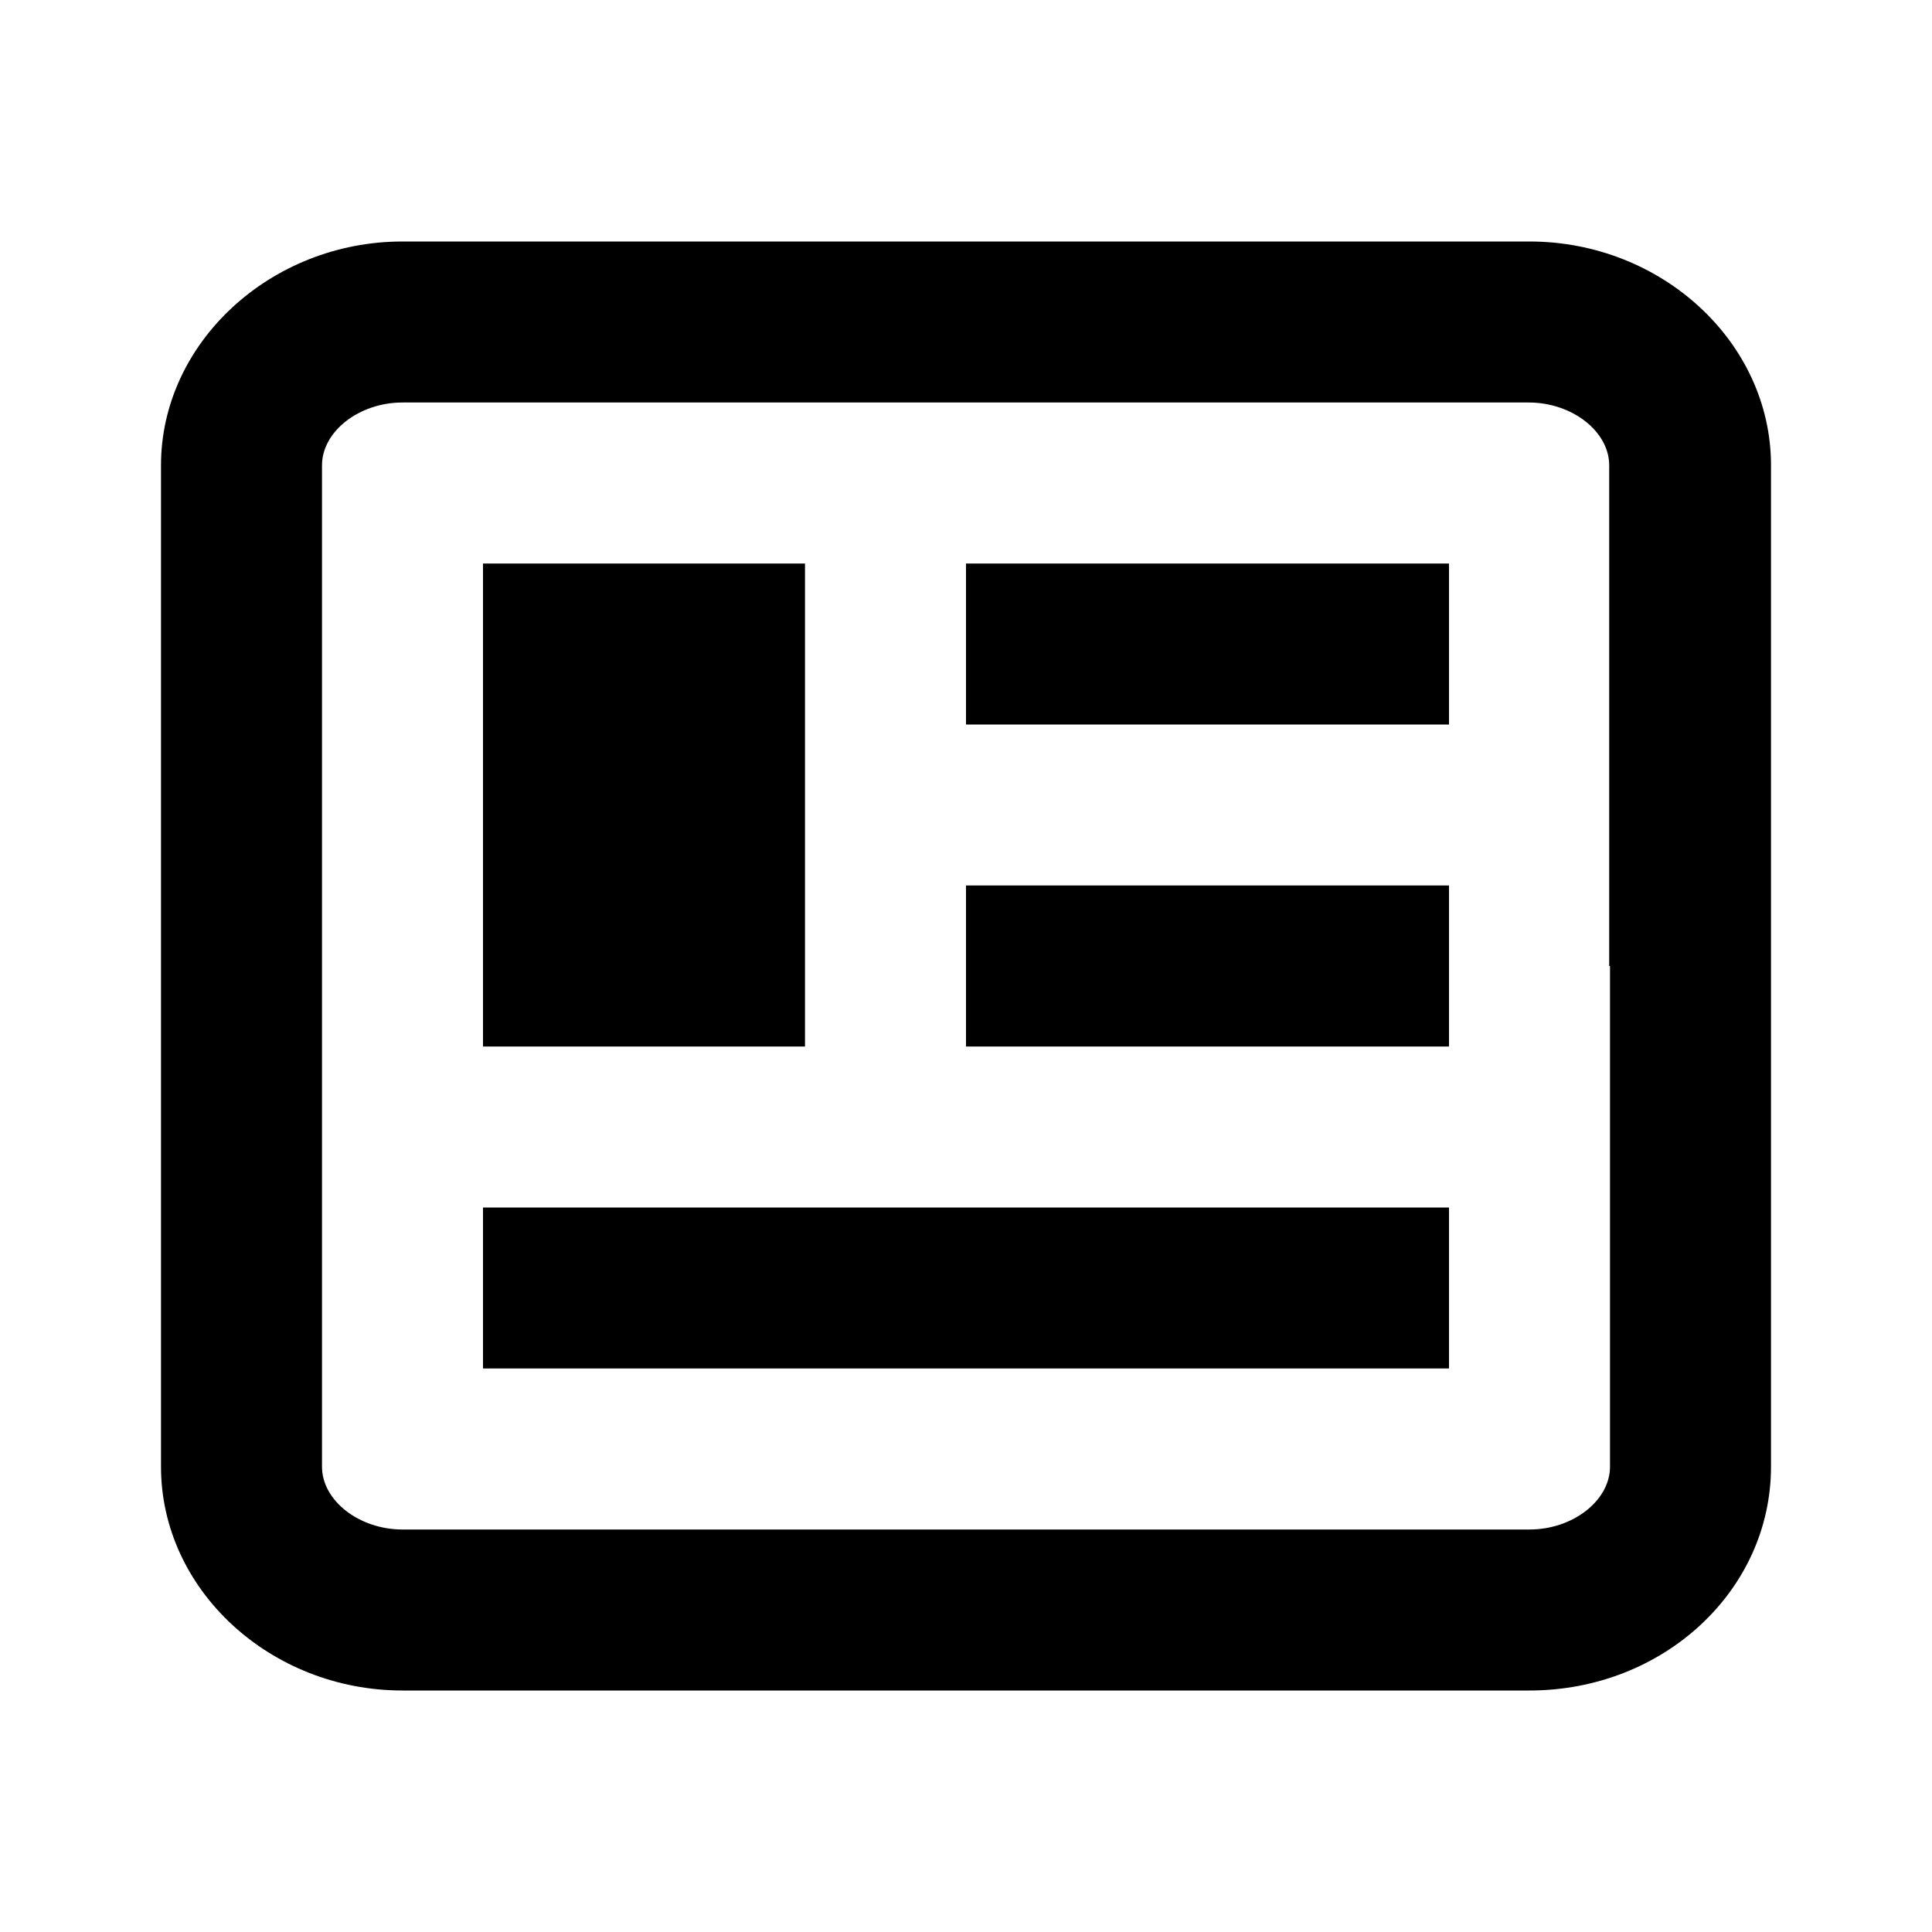
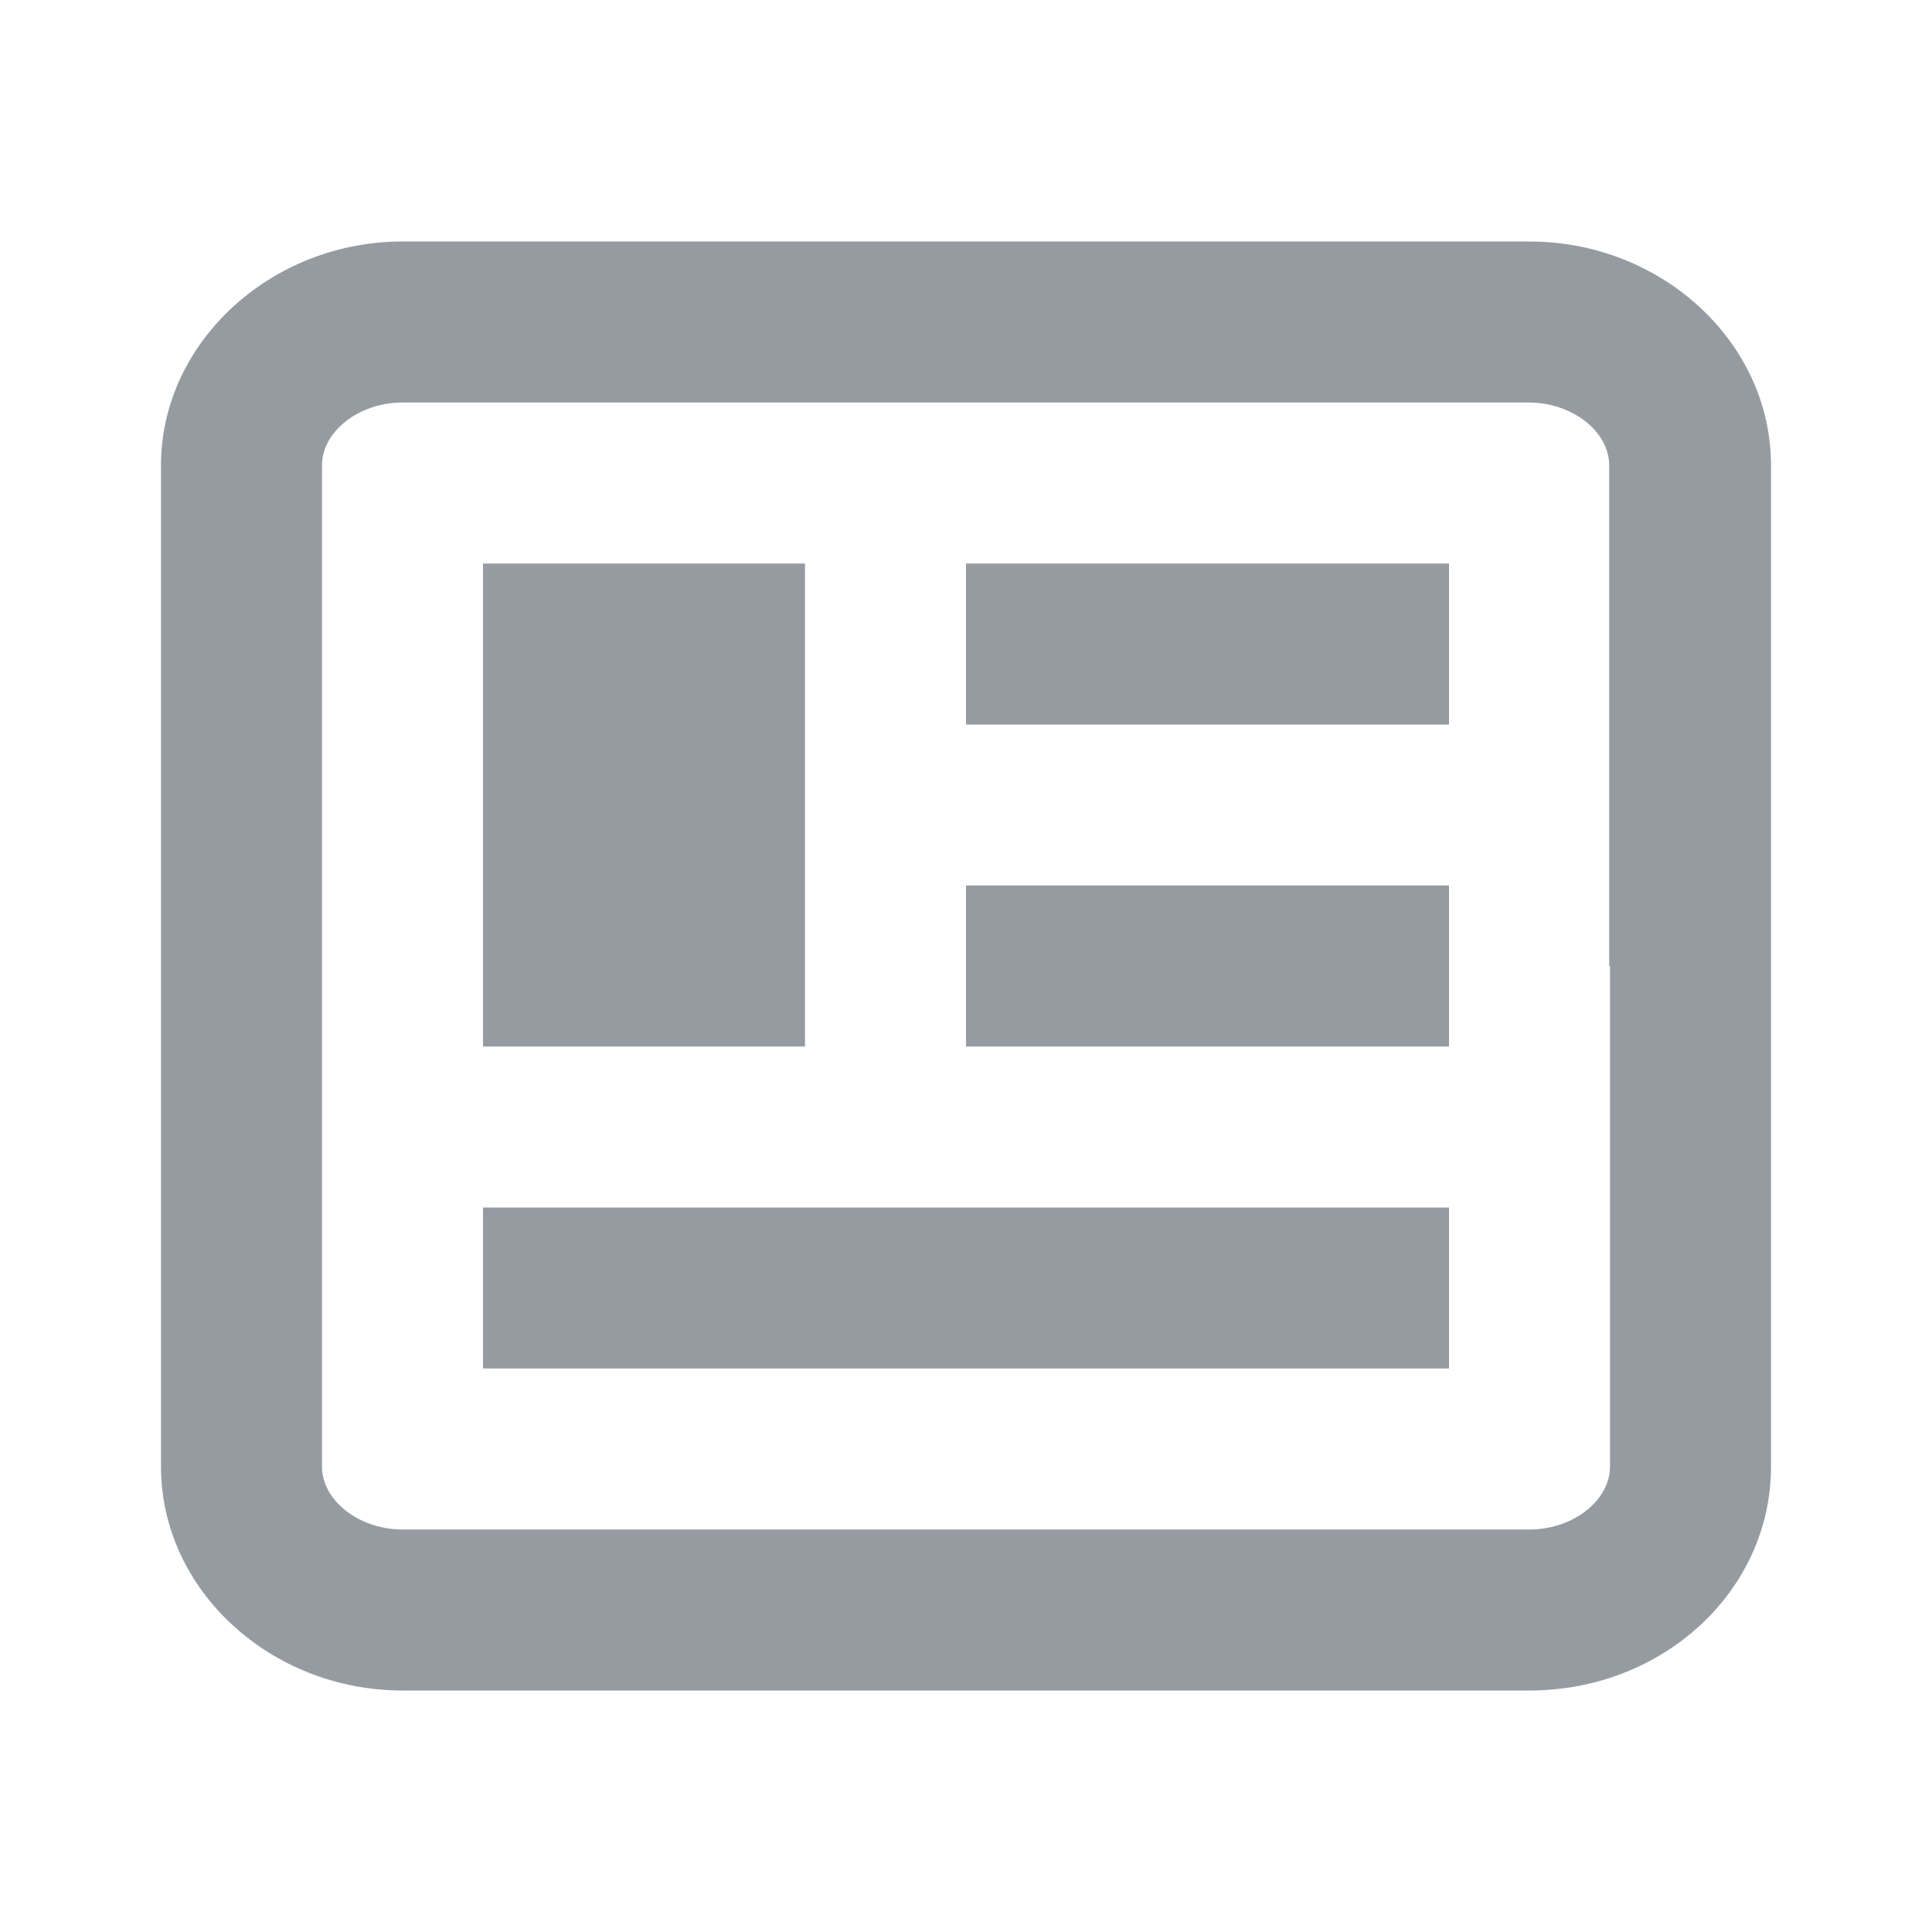
- <svg xmlns="http://www.w3.org/2000/svg" focusable="false" viewBox="0 0 24 24">
+ <svg xmlns="http://www.w3.org/2000/svg" fill="hsl(213, 6%, 61%)" focusable="false" viewBox="0 0 24 24">
  <path d="M12 11h6v2h-6v-2zm-6 6h12v-2H6v2zm0-4h4V7H6v6zm16-7.22v12.44c0 1.54-1.34 2.78-3 2.78H5c-1.64 0-3-1.25-3-2.78V5.78C2 4.26 3.36 3 5 3h14c1.64 0 3 1.25 3 2.78zM19.99 12V5.78c0-.42-.46-.78-1-.78H5c-.54 0-1 .36-1 .78v12.44c0 .42.46.78 1 .78h14c.54 0 1-.36 1-.78V12zM12 9h6V7h-6v2" />
</svg>
